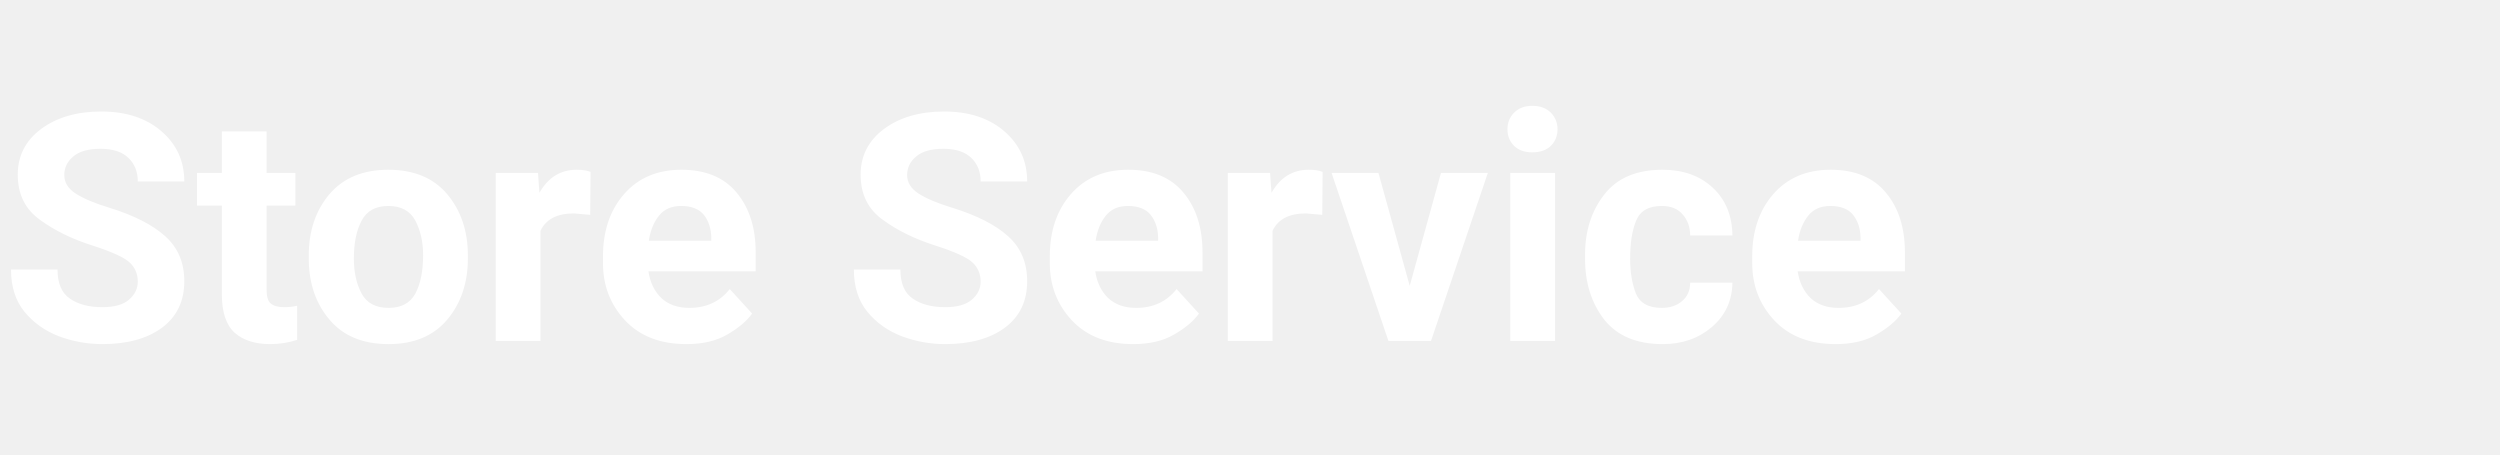
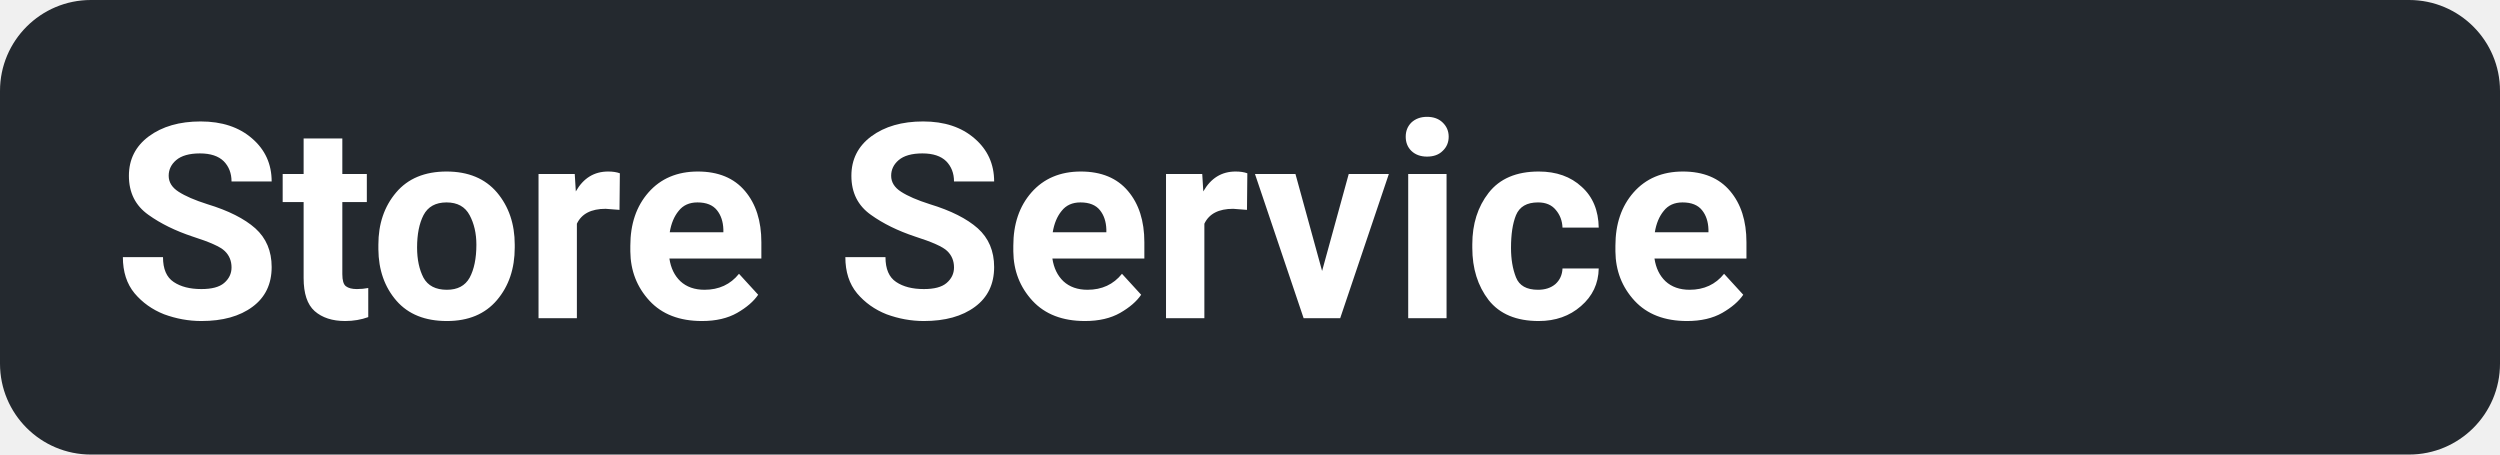
<svg xmlns="http://www.w3.org/2000/svg" width="110" height="20">
-   <text x="0" y="15" fill="#ffffff" font-family="Segoe UI, Roboto, Helvetica, Arial, sans-serif" font-size="14" font-weight="bold">Store Service</text>
+   <rect width="110" height="20" rx="4" fill="#24292f" />
+   <text x="5" y="14" fill="#ffffff" font-family="Segoe UI, Roboto, Helvetica, Arial, sans-serif" font-size="12" font-weight="bold">Store Service</text>
</svg>
